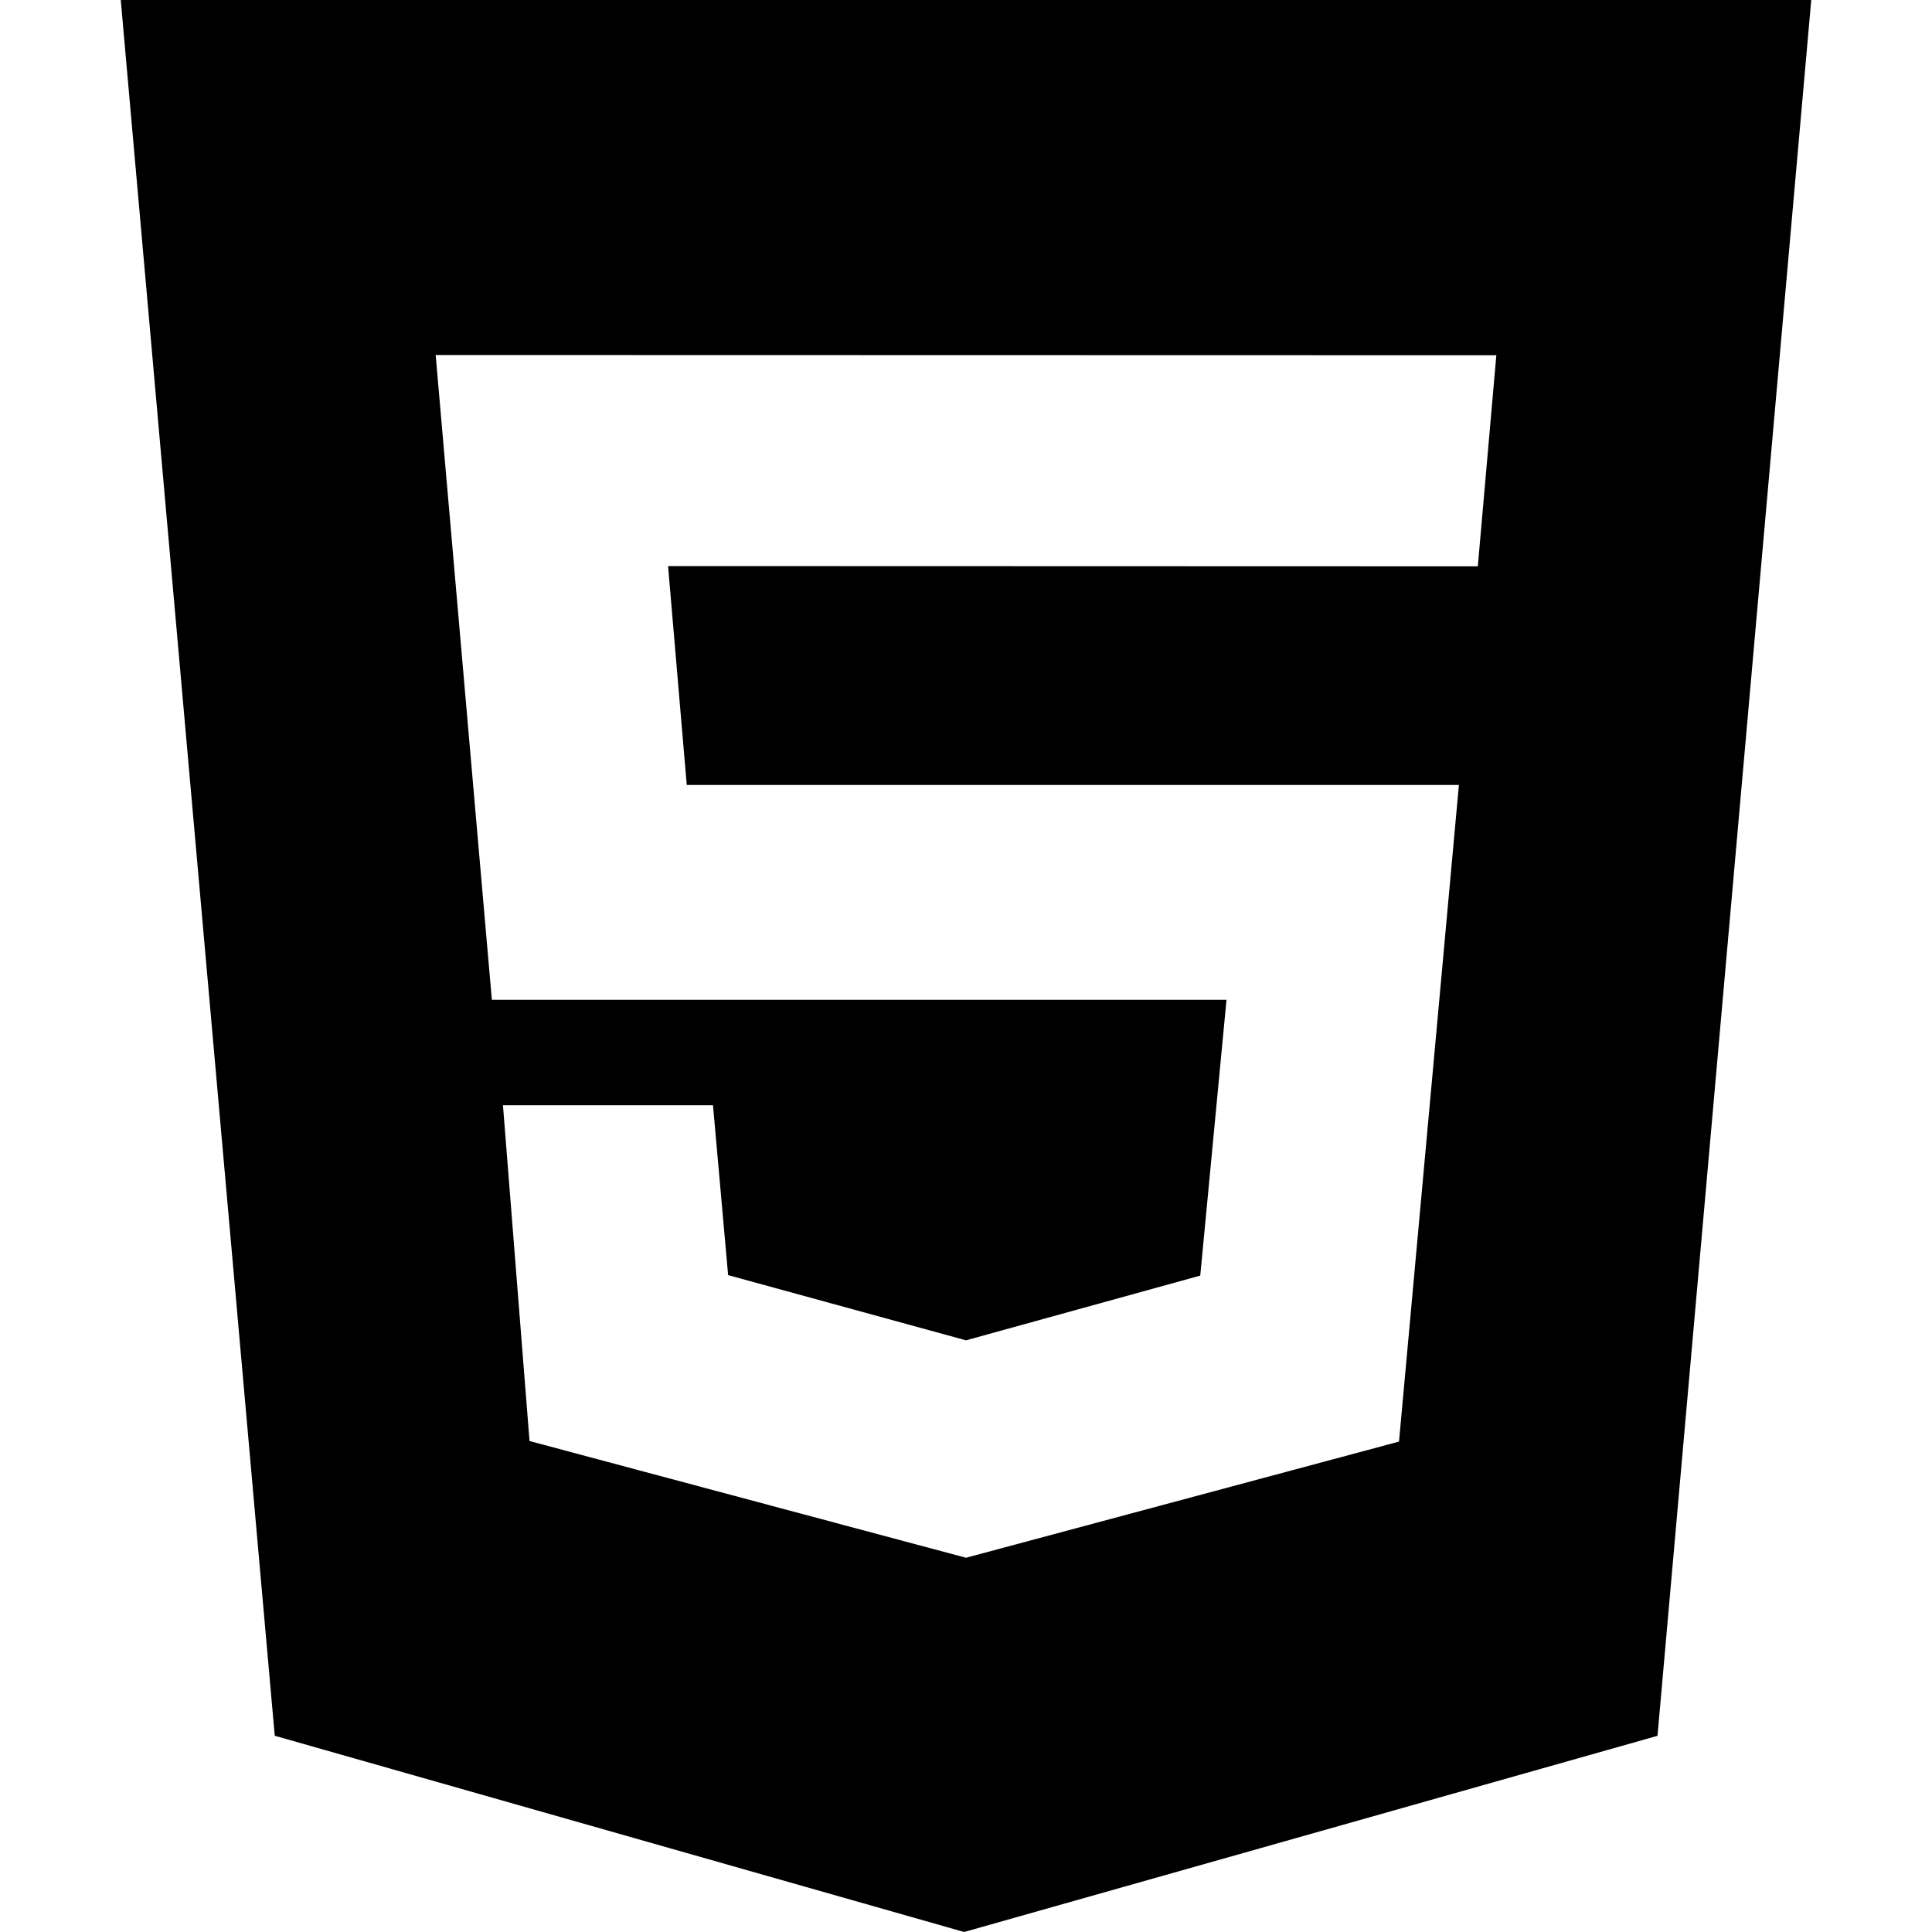
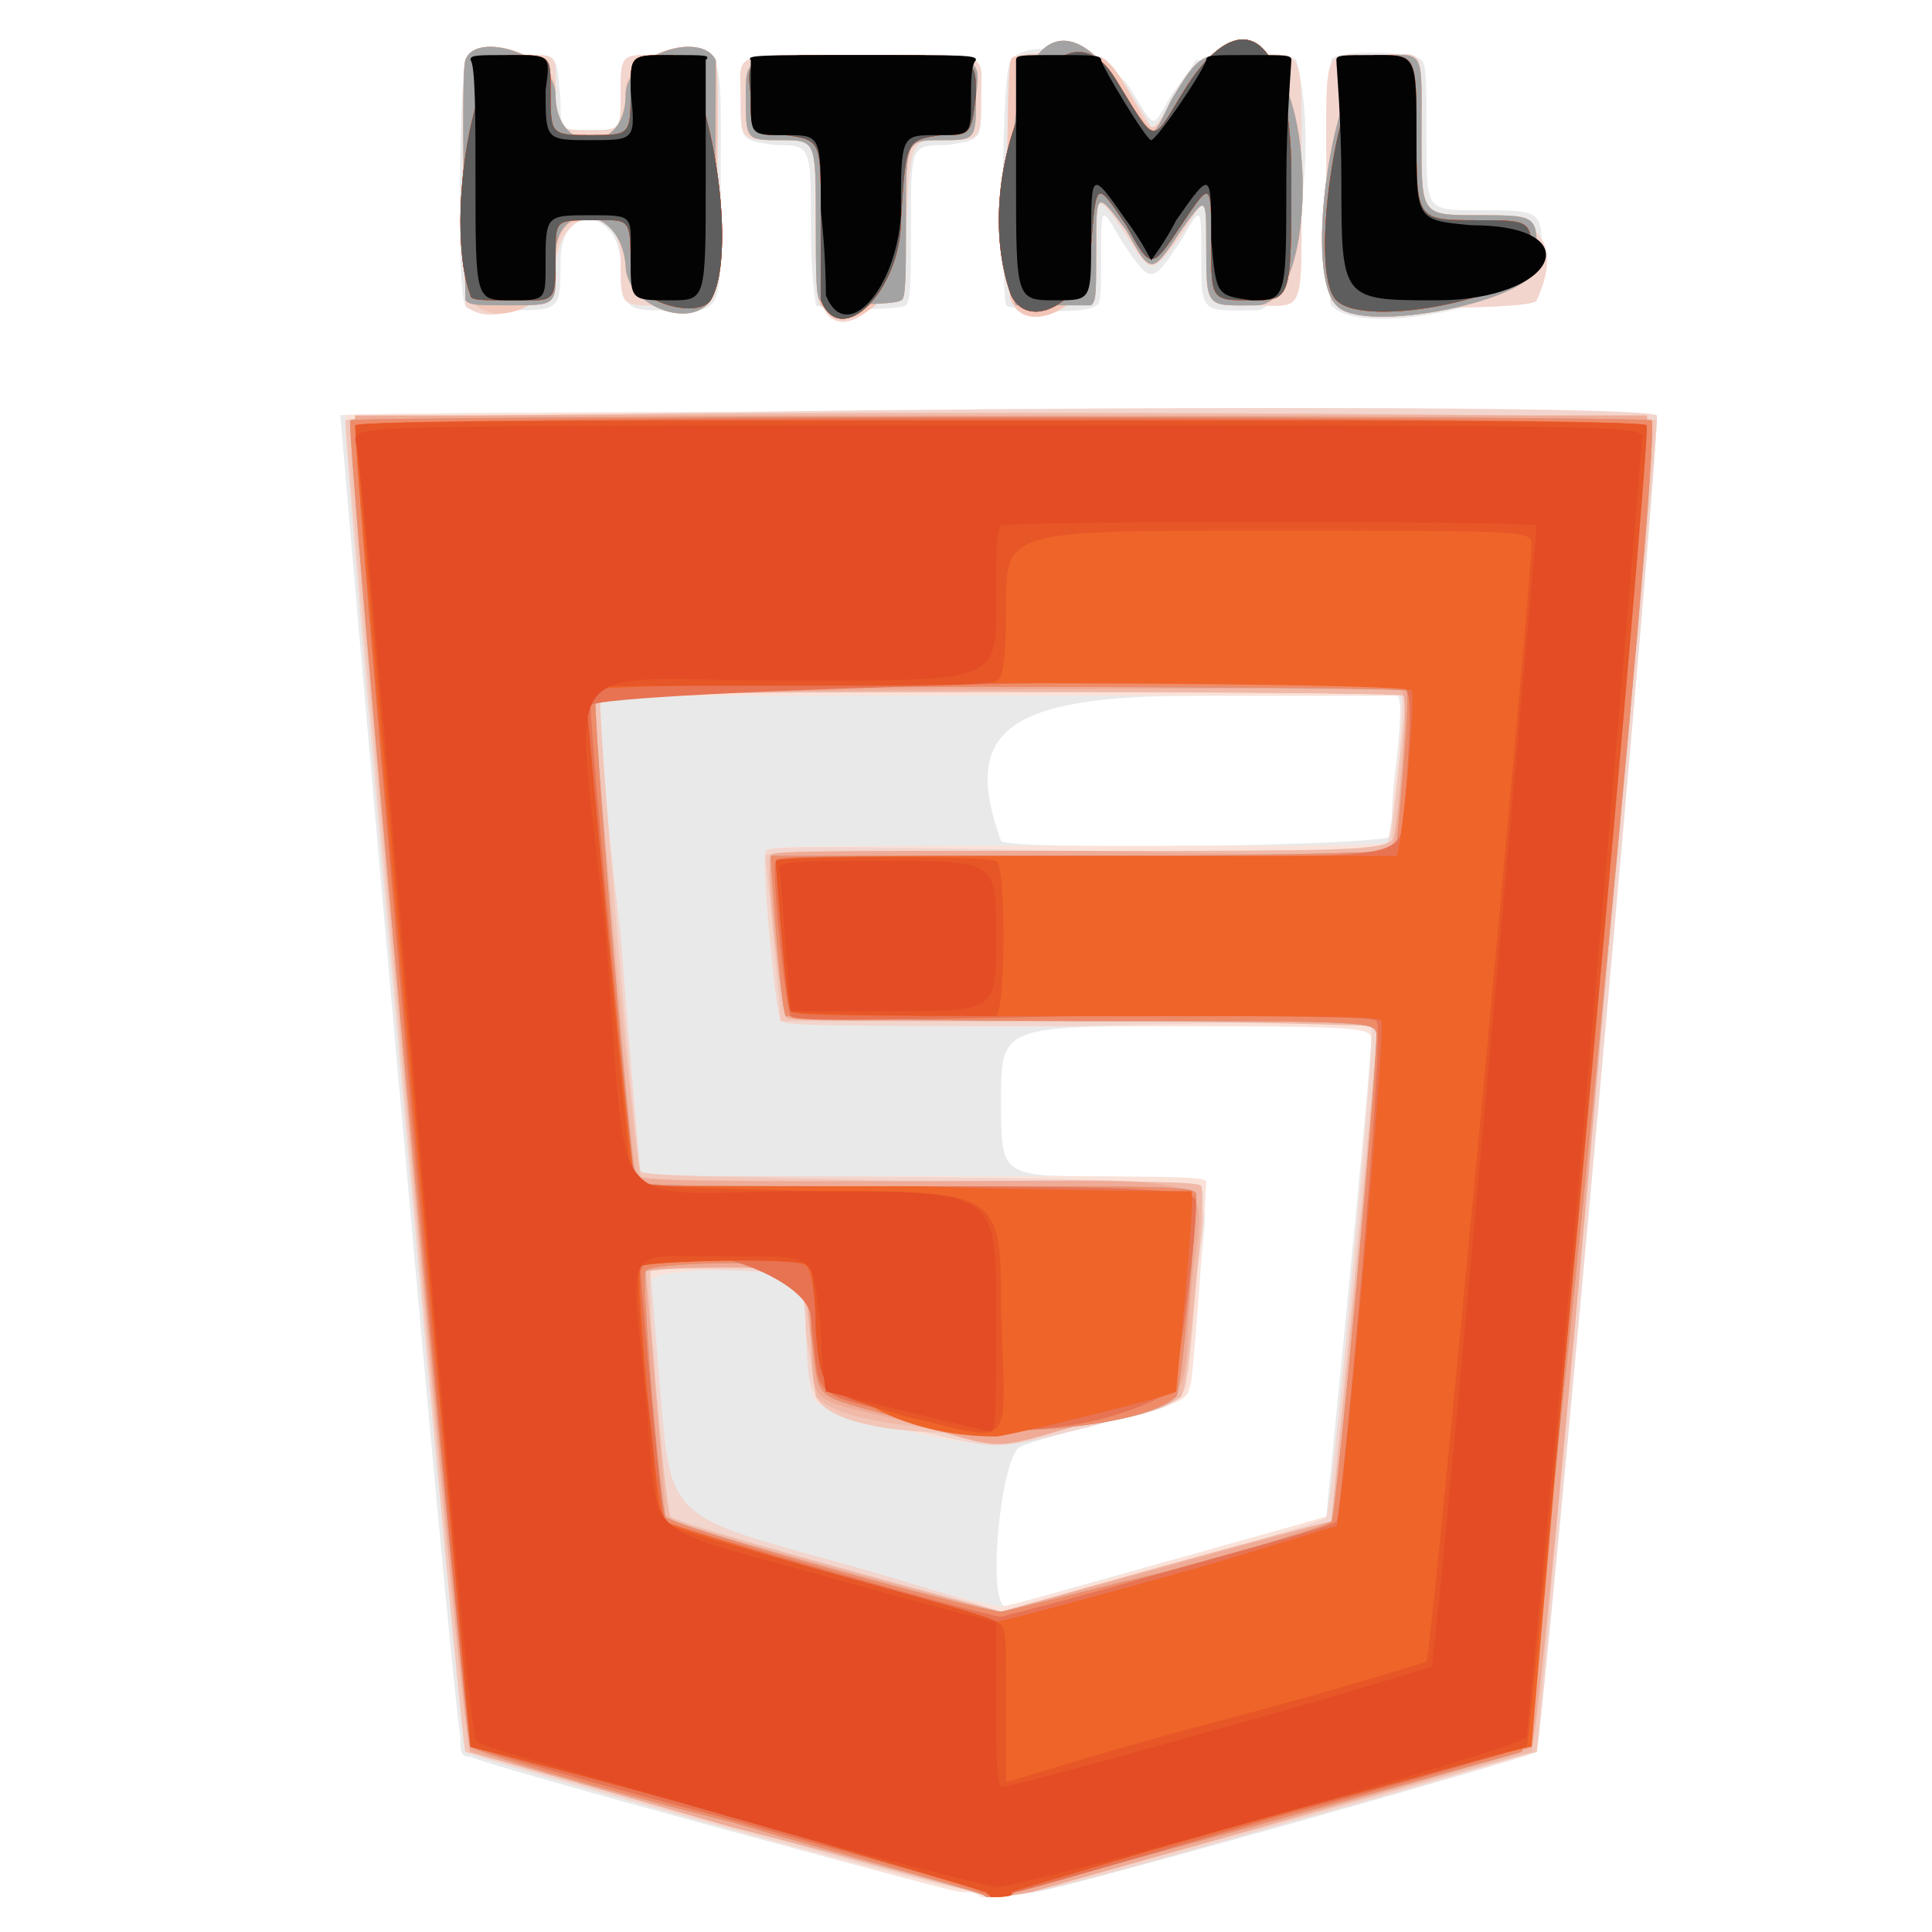
- <svg xmlns="http://www.w3.org/2000/svg" viewBox="0 0 24 24" fill="currentColor">
-   <path d="M1.5 0h21l-1.91 21.563L11.977 24l-8.564-2.438L1.5 0zm7.031 9.75l-.232-2.718 10.059.003.23-2.622L5.412 4.41l.698 8.01h9.126l-.326 3.426-2.91.804-2.955-.81-.188-2.11H6.248l.33 4.171L12 19.351l5.379-1.443.744-8.157H8.531z" />
+ <svg xmlns="http://www.w3.org/2000/svg" width="32" height="32" viewBox="0 0 3.86 3.86">
+   <g fill-rule="nonzero">
+     <path fill="#E9E9E9" d="M1.96 3.79c-0.01,-0.01 -0.03,-0.01 -0.04,-0.01 -0.02,0 -0.94,-0.25 -0.98,-0.27 -0.02,0 -0.02,-0.01 -0.02,-0.04 -0.02,-0.1 -0.24,-2.63 -0.24,-2.64 0.01,-0.01 2.63,-0.01 2.63,0 0.01,0.02 -0.23,2.66 -0.24,2.67 -0.01,0.01 -0.93,0.27 -1,0.28 -0.07,0.01 -0.1,0.01 -0.11,0.01l0 0zm0.37 -0.67c0.17,-0.04 0.32,-0.09 0.32,-0.09 0,-0.01 0.09,-0.9 0.09,-0.96 0,-0.02 0,-0.02 -0.37,-0.02 -0.37,0 -0.37,0 -0.37,0.15 0,0.15 0,0.15 0.2,0.15 0.24,0.01 0.22,-0.02 0.19,0.25 -0.02,0.22 0,0.2 -0.18,0.24 -0.07,0.02 -0.15,0.04 -0.17,0.05 -0.04,0.01 -0.07,0.32 -0.03,0.32 0,0 0.14,-0.04 0.32,-0.09l0 0zm0.45 -1.45c0,-0.01 0,-0.08 0.01,-0.15 0.01,-0.09 0.01,-0.13 0,-0.13 0,0 -0.18,0 -0.4,0 -0.38,0 -0.47,0.07 -0.39,0.29 0.01,0.02 0.78,0.01 0.78,-0.01zm-1.85 -1.06c-0.02,-0.03 -0.01,-0.48 0,-0.49 0.01,-0.01 0.03,-0.01 0.09,-0.01 0.1,0 0.09,-0.01 0.1,0.09 0,0.06 0,0.06 0.06,0.06 0.06,0 0.06,0 0.06,-0.06 0,-0.1 0,-0.09 0.09,-0.09 0.12,0 0.11,-0.03 0.11,0.25 0,0.28 0.01,0.26 -0.11,0.26 -0.08,0 -0.08,0 -0.09,-0.09 0,-0.11 -0.12,-0.13 -0.12,-0.01 0,0.1 0,0.1 -0.1,0.1 -0.08,0 -0.09,0 -0.09,-0.01l0 0zm0.7 0c0,-0.01 -0.01,-0.05 -0.01,-0.16 0,-0.16 0,-0.16 -0.07,-0.16 -0.07,-0.01 -0.07,-0.01 -0.07,-0.08 0,-0.11 -0.03,-0.1 0.24,-0.1 0.27,0 0.24,-0.01 0.24,0.1 0,0.07 0,0.07 -0.07,0.08 -0.07,0 -0.07,0 -0.07,0.16 0,0.11 0,0.15 -0.01,0.16 -0.01,0.01 -0.16,0.01 -0.18,0zm0.38 0c-0.01,-0.03 -0.01,-0.48 0.01,-0.49 0.04,-0.05 0.2,-0.01 0.24,0.06 0.05,0.08 0.04,0.08 0.08,0.01 0.03,-0.04 0.05,-0.07 0.05,-0.07 0.01,0 0.01,0 0.01,0 0,-0.02 0.19,-0.01 0.19,0 0.05,0.19 -0.01,0.5 -0.08,0.5 -0.11,0 -0.11,0.01 -0.11,-0.11 0,-0.1 0,-0.1 -0.04,-0.03 -0.06,0.09 -0.06,0.09 -0.12,0 -0.04,-0.07 -0.04,-0.07 -0.04,0.03 0,0.07 0,0.1 -0.01,0.1 -0.02,0.02 -0.17,0.01 -0.18,0l0 0zm0.65 0c-0.01,0 -0.01,-0.47 0,-0.49 0,-0.02 0.16,-0.02 0.18,0 0.01,0.01 0.01,0.04 0.01,0.16 0,0.14 0,0.14 0.1,0.14 0.14,0 0.13,0 0.13,0.11 -0.01,0.07 -0.36,0.15 -0.42,0.08l0 0z" />
+     <path fill="#FAE2D9" d="M1.96 3.79c-0.01,-0.01 -0.02,-0.01 -0.04,-0.01 -0.03,0 -0.98,-0.27 -0.99,-0.28 -0.01,-0.01 -0.25,-2.66 -0.24,-2.67 0.01,-0.01 2.61,-0.01 2.62,0 0.01,0.01 -0.23,2.66 -0.24,2.67 -0.01,0.01 -0.96,0.27 -1.01,0.28 -0.06,0.01 -0.09,0.01 -0.1,0.01l0 0zm0.37 -0.67c0.18,-0.05 0.32,-0.09 0.32,-0.09 0.01,0 0.09,-0.91 0.09,-0.95 0,-0.03 0,-0.03 -0.59,-0.03 -0.46,0 -0.58,0 -0.59,-0.01 -0.01,-0.01 -0.04,-0.32 -0.03,-0.34 0,-0.01 0.07,-0.01 0.62,-0.01 0.5,0 0.63,0 0.63,-0.01 0,0 0,-0.07 0.01,-0.14 0.01,-0.08 0.01,-0.14 0.01,-0.15 0,0 -1.61,0 -1.61,0 0,0 0.02,0.22 0.05,0.48 0.02,0.26 0.04,0.47 0.04,0.48 0,0 0.25,0 0.56,0 0.51,0 0.56,0 0.57,0.01 0,0.02 -0.02,0.32 -0.03,0.4 -0.01,0.04 0,0.04 -0.21,0.09 -0.18,0.05 -0.24,0.05 -0.52,-0.04 -0.03,-0.01 -0.03,-0.01 -0.04,-0.14 0,-0.05 -0.01,-0.1 -0.01,-0.11 -0.01,-0.03 -0.3,-0.03 -0.3,0 0,0.07 0.04,0.46 0.05,0.47 0.01,0.01 0.62,0.18 0.65,0.18 0.01,0 0.16,-0.04 0.33,-0.09l0 0zm-1.4 -2.51c0,-0.01 -0.01,-0.47 0,-0.49 0,-0.01 0.02,-0.01 0.09,-0.01 0.1,0 0.09,-0.01 0.09,0.08 0,0.07 0,0.07 0.07,0.07 0.06,0 0.06,0 0.06,-0.07 0,-0.09 0,-0.08 0.1,-0.08 0.1,0 0.09,-0.03 0.09,0.26 0,0.24 0,0.24 -0.09,0.24 -0.1,0 -0.1,0.01 -0.1,-0.09 0,-0.12 -0.12,-0.11 -0.13,0.01 0,0.07 -0.13,0.13 -0.18,0.08l0 0zm0.71 -0.01c-0.01,0 -0.01,-0.08 -0.01,-0.16 0,-0.16 0,-0.16 -0.07,-0.16 -0.08,0 -0.08,0 -0.08,-0.08 0,-0.1 -0.03,-0.09 0.24,-0.09 0.27,0 0.24,-0.01 0.24,0.09 0,0.08 0,0.08 -0.08,0.08 -0.06,0 -0.06,0 -0.07,0.17 0,0.14 -0.14,0.26 -0.17,0.15l0 0zm0.38 0c-0.01,-0.01 -0.01,-0.47 0,-0.48 0,-0.02 0.17,-0.02 0.19,0 0,0 0.03,0.03 0.05,0.07 0.02,0.03 0.04,0.06 0.04,0.07 0,0 0.03,-0.03 0.05,-0.07 0.05,-0.08 0.05,-0.08 0.15,-0.08 0.11,0 0.1,-0.03 0.1,0.25 0,0.28 0.01,0.25 -0.1,0.25 -0.09,0 -0.09,0 -0.09,-0.1 0,-0.13 0,-0.12 -0.05,-0.04 -0.06,0.08 -0.06,0.08 -0.11,0 -0.06,-0.09 -0.06,-0.09 -0.06,0.04 0,0.09 -0.14,0.17 -0.17,0.09l0 0zm0.64 0c0,-0.01 -0.01,-0.11 -0.01,-0.24 0,-0.28 -0.01,-0.25 0.1,-0.25 0.1,0 0.09,-0.03 0.09,0.16 0,0.16 0,0.16 0.11,0.16 0.13,0 0.17,0.06 0.12,0.17 0,0.02 -0.41,0.02 -0.41,0l0 0z" />
+     <path fill="#F2D5CD" d="M1.95 3.78c-0.13,-0.02 -1.01,-0.27 -1.02,-0.28 -0.01,-0.01 -0.24,-2.56 -0.24,-2.65 0,-0.03 2.59,-0.05 2.62,-0.02 0.01,0.01 -0.23,2.65 -0.24,2.67 -0.01,0 -0.23,0.07 -0.49,0.14 -0.56,0.16 -0.57,0.16 -0.63,0.14zm0.38 -0.65c0.17,-0.05 0.32,-0.09 0.32,-0.1 0.01,-0.01 0.1,-0.97 0.09,-0.98 0,-0.01 -0.16,-0.01 -0.59,0 -0.47,0 -0.58,0 -0.59,-0.01 -0.01,-0.01 -0.04,-0.33 -0.03,-0.34 0.01,-0.01 0.11,-0.01 0.62,0 0.52,0 0.62,0 0.62,-0.01 0.01,-0.01 0.04,-0.28 0.03,-0.3 0,-0.01 -1.59,-0.01 -1.61,0 0,0 0.02,0.22 0.05,0.48 0.02,0.26 0.04,0.48 0.04,0.48 0,0 0.12,0 0.26,0 0.44,0 0.86,0.01 0.86,0.02 0.01,0.01 0,0.09 -0.01,0.19 -0.01,0.1 -0.02,0.19 -0.02,0.2 0,0.03 -0.01,0.04 -0.19,0.09 -0.21,0.05 -0.17,0.05 -0.38,0 -0.2,-0.06 -0.18,-0.04 -0.19,-0.18 0,-0.06 -0.01,-0.11 -0.01,-0.12 -0.01,-0.01 -0.29,-0.02 -0.3,-0.01 0,0.01 0.01,0.12 0.02,0.25 0.02,0.24 0.02,0.24 0.35,0.33 0.18,0.05 0.33,0.1 0.33,0.1 0.01,0 0.15,-0.04 0.33,-0.09l0 0zm-1.4 -2.52c0,-0.01 -0.01,-0.47 0,-0.49 0,-0.01 0.02,-0.01 0.09,-0.01 0.1,0 0.09,-0.01 0.09,0.08 0,0.07 0,0.07 0.07,0.07 0.06,0 0.06,0 0.06,-0.07 0,-0.09 0,-0.08 0.1,-0.08 0.1,0 0.09,-0.03 0.09,0.26 0,0.24 0,0.24 -0.09,0.24 -0.1,0 -0.1,0.01 -0.1,-0.09 0,-0.12 -0.12,-0.11 -0.13,0.01 0,0.07 -0.13,0.13 -0.18,0.08l0 0zm0.71 -0.01c-0.01,0 -0.01,-0.08 -0.01,-0.16 0,-0.16 0,-0.16 -0.07,-0.16 -0.08,0 -0.08,0 -0.08,-0.08 0,-0.1 -0.03,-0.09 0.24,-0.09 0.27,0 0.24,-0.01 0.24,0.09 0,0.08 0,0.08 -0.08,0.08 -0.06,0 -0.06,0 -0.07,0.17 0,0.14 -0.14,0.26 -0.17,0.15l0 0zm0.38 0c-0.01,-0.01 -0.01,-0.47 0,-0.48 0,-0.02 0.17,-0.02 0.19,0 0,0 0.03,0.03 0.05,0.07 0.02,0.03 0.04,0.06 0.04,0.07 0,0 0.03,-0.03 0.05,-0.07 0.05,-0.08 0.05,-0.08 0.15,-0.08 0.11,0 0.1,-0.03 0.1,0.25 0,0.28 0.01,0.25 -0.1,0.25 -0.09,0 -0.09,0 -0.09,-0.1 0,-0.13 0,-0.12 -0.05,-0.04 -0.06,0.08 -0.06,0.08 -0.11,0 -0.06,-0.09 -0.06,-0.09 -0.06,0.04 0,0.09 -0.14,0.17 -0.17,0.09l0 0zm0.64 0c0,-0.01 -0.01,-0.11 -0.01,-0.24 0,-0.28 -0.01,-0.25 0.1,-0.25 0.1,0 0.09,-0.03 0.09,0.16 0,0.16 0,0.16 0.11,0.16 0.13,0 0.17,0.06 0.12,0.17 0,0.02 -0.41,0.02 -0.41,0l0 0z" />
+     <path fill="#F2C6B8" d="M1.95 3.78c-0.14,-0.03 -1.01,-0.28 -1.02,-0.28 -0.01,-0.01 -0.24,-2.65 -0.24,-2.66 0.01,-0.02 2.61,-0.02 2.62,0 0,0.01 -0.24,2.65 -0.24,2.66 -0.01,0 -0.96,0.27 -1.03,0.28 -0.05,0.01 -0.05,0.01 -0.09,0l0 0zm0.39 -0.65c0.17,-0.05 0.32,-0.09 0.32,-0.09 0,-0.01 0.09,-0.93 0.09,-0.97 0,-0.03 0,-0.03 -0.59,-0.03 -0.41,0 -0.59,0 -0.6,0 0,-0.01 -0.03,-0.32 -0.03,-0.33 0.01,-0.01 0.09,-0.01 0.63,-0.01 0.49,0 0.62,0 0.62,-0.01 0,-0.02 0.03,-0.3 0.03,-0.3 -0.01,-0.01 -1.6,-0.01 -1.61,0 -0.01,0 0.07,0.93 0.08,0.95 0,0.01 0.16,0.01 0.55,0.02 0.66,0 0.58,-0.03 0.56,0.2 -0.02,0.25 -0.02,0.23 -0.06,0.24 -0.28,0.09 -0.66,0.08 -0.7,-0.01 0,-0.01 -0.01,-0.06 -0.02,-0.13 0,-0.06 -0.01,-0.12 -0.01,-0.12 -0.01,-0.01 -0.3,-0.01 -0.3,0 -0.01,0.01 0.03,0.49 0.04,0.49 0,0.01 0.64,0.19 0.66,0.19 0.01,0 0.16,-0.04 0.34,-0.09l0 0zm-1.4 -2.53c-0.01,-0.01 -0.02,-0.46 -0.01,-0.48 0.02,-0.06 0.18,-0.01 0.18,0.06 0,0.09 -0.01,0.09 0.07,0.09 0.07,0 0.07,0 0.07,-0.09 0,-0.07 0.15,-0.12 0.18,-0.06 0.01,0.03 0,0.48 -0.01,0.48 -0.06,0.05 -0.17,0 -0.17,-0.07 -0.01,-0.12 -0.14,-0.13 -0.14,-0.01 0,0.09 -0.12,0.14 -0.17,0.08zm0.7 0.01c-0.01,-0.01 -0.01,-0.08 -0.01,-0.17 0,-0.16 0,-0.16 -0.07,-0.16 -0.07,0 -0.07,0 -0.07,-0.09 0,-0.08 0,-0.08 0.23,-0.08 0.24,0 0.24,0 0.23,0.08 0,0.09 0,0.09 -0.07,0.09 -0.07,0 -0.07,0 -0.07,0.16 0,0.15 -0.1,0.24 -0.17,0.17l0 0zm0.38 -0.01c-0.01,-0.02 -0.01,-0.46 0,-0.48 0,-0.01 0.02,-0.01 0.09,-0.01 0.1,0 0.1,-0.01 0.16,0.1 0.03,0.06 0.04,0.06 0.07,-0.01 0.06,-0.1 0.06,-0.09 0.16,-0.09 0.13,0 0.14,0.5 0.01,0.5 -0.1,0 -0.1,0.01 -0.1,-0.12 0,-0.1 0,-0.1 -0.05,-0.03 -0.06,0.09 -0.06,0.09 -0.11,0 -0.06,-0.08 -0.06,-0.08 -0.06,0.04 0,0.1 -0.13,0.18 -0.17,0.1l0 0zm0.65 0.01c-0.07,-0.07 0,-0.5 0.08,-0.5 0.1,0 0.09,-0.02 0.09,0.17 0,0.15 0,0.15 0.11,0.15 0.12,0.01 0.12,0.01 0.12,0.09 0,0.08 -0.34,0.15 -0.4,0.09l0 0z" />
+     <path fill="#F0B9A8" d="M1.96 3.78c-0.01,0 -0.25,-0.06 -0.52,-0.14 -0.27,-0.07 -0.5,-0.14 -0.5,-0.14 -0.02,-0.02 -0.25,-2.65 -0.24,-2.66 0.01,-0.02 2.59,-0.02 2.6,0 0.01,0.01 -0.23,2.64 -0.24,2.66 -0.01,0 -0.82,0.23 -1,0.28 -0.06,0.01 -0.07,0.01 -0.1,0zm0.36 -0.65c0.18,-0.05 0.33,-0.09 0.34,-0.09 0,-0.01 0.1,-0.98 0.09,-0.99 0,0 -0.27,-0.01 -0.59,-0.01 -0.46,0 -0.59,0 -0.59,-0.01 -0.01,-0.01 -0.04,-0.31 -0.03,-0.32 0,-0.01 0.1,-0.01 0.62,-0.01 0.62,0 0.62,0 0.63,-0.04 0.01,-0.13 0.02,-0.27 0.02,-0.27 -0.01,-0.01 -1.61,-0.01 -1.62,0 -0.01,0.01 0.08,0.95 0.09,0.96 0,0.01 0.22,0.01 0.56,0.01 0.44,0 0.56,0 0.56,0.01 0.01,0.02 -0.03,0.41 -0.04,0.42 -0.11,0.09 -0.65,0.09 -0.73,0 0,-0.01 -0.01,-0.06 -0.01,-0.11 -0.02,-0.17 0.01,-0.15 -0.17,-0.15 -0.09,0 -0.16,0.01 -0.16,0.01 0,0.01 0.04,0.49 0.05,0.49 0,0.01 0.15,0.05 0.33,0.1 0.18,0.05 0.33,0.09 0.33,0.09 0,0 0.14,-0.04 0.32,-0.09zm-1.39 -2.53c0,-0.02 -0.01,-0.46 0,-0.48 0.02,-0.06 0.18,-0.01 0.18,0.07 0,0.12 0.14,0.12 0.14,0 0,-0.08 0.15,-0.13 0.18,-0.07 0,0.02 0,0.47 -0.01,0.48 -0.04,0.06 -0.17,0.01 -0.17,-0.07 -0.01,-0.12 -0.14,-0.13 -0.14,-0.02 0,0.1 0.01,0.1 -0.09,0.1 -0.07,0 -0.08,0 -0.09,-0.01l0 0zm0.71 0c-0.01,0 -0.01,-0.05 -0.01,-0.16 0,-0.16 0,-0.16 -0.07,-0.16 -0.07,0 -0.07,0 -0.07,-0.09 0,-0.08 0,-0.08 0.23,-0.08 0.24,0 0.24,0 0.23,0.08 0,0.09 0,0.09 -0.07,0.09 -0.07,0 -0.07,0 -0.07,0.16 0,0.11 0,0.16 -0.01,0.16 -0.01,0.01 -0.15,0.01 -0.16,0l0 0zm0.39 0.01c-0.01,-0.01 -0.01,-0.12 -0.01,-0.25 0,-0.3 0.12,-0.37 0.24,-0.15 0.05,0.07 0.04,0.07 0.08,-0.01 0.06,-0.1 0.06,-0.09 0.16,-0.09 0.13,0 0.14,0.5 0.01,0.5 -0.1,0 -0.1,0.01 -0.1,-0.12 0,-0.1 0,-0.1 -0.05,-0.03 -0.06,0.09 -0.06,0.09 -0.11,0 -0.06,-0.08 -0.06,-0.08 -0.06,0.04 0,0.09 0,0.1 -0.01,0.11 -0.01,0 -0.15,0 -0.15,0l0 0zm0.64 0c-0.07,-0.07 0,-0.5 0.08,-0.5 0.1,0 0.09,-0.02 0.09,0.17 0,0.15 0,0.15 0.11,0.15 0.13,0 0.12,0 0.12,0.1 0,0.07 -0.35,0.14 -0.4,0.08l0 0z" />
+     <path fill="#EFAB96" d="M1.98 3.79c0,0 -0.24,-0.07 -0.52,-0.14 -0.28,-0.08 -0.52,-0.15 -0.52,-0.15 -0.02,-0.02 -0.25,-2.66 -0.23,-2.67 0.01,0 2.57,0 2.58,0 0.02,0.01 -0.21,2.65 -0.23,2.66 -0.01,0.01 -0.54,0.16 -1,0.29 -0.06,0.01 -0.07,0.01 -0.08,0.01zm0.35 -0.66c0.18,-0.05 0.33,-0.09 0.33,-0.09 0.01,-0.01 0.1,-0.99 0.09,-1 0,0 -0.17,0 -0.59,0 -0.56,0 -0.59,0 -0.59,-0.01 -0.01,-0.02 -0.04,-0.3 -0.03,-0.32 0,-0.01 0.05,-0.01 0.62,-0.01 0.54,0.01 0.61,0.01 0.62,0 0.01,-0.02 0.04,-0.31 0.02,-0.32 -0.01,-0.01 -1.61,0 -1.61,0.01 -0.01,0 0.07,0.92 0.08,0.95 0,0.02 0,0.02 0.56,0.02 0.66,0 0.57,-0.03 0.55,0.22 -0.02,0.24 0.01,0.2 -0.2,0.26 -0.21,0.06 -0.16,0.06 -0.37,0 -0.21,-0.05 -0.18,-0.03 -0.19,-0.17 -0.01,-0.07 -0.01,-0.12 -0.01,-0.13 -0.01,-0.01 -0.31,-0.01 -0.32,0 0,0 0.01,0.11 0.02,0.24 0.01,0.13 0.02,0.24 0.02,0.25 0,0 0.02,0.01 0.04,0.02 0.06,0.02 0.62,0.17 0.63,0.17 0,0 0.15,-0.04 0.33,-0.09l0 0zm-1.4 -2.53c0,-0.02 -0.01,-0.46 0,-0.48 0.02,-0.06 0.18,-0.01 0.18,0.07 0,0.12 0.14,0.12 0.14,0 0,-0.08 0.15,-0.13 0.18,-0.07 0,0.02 0,0.47 -0.01,0.48 -0.04,0.06 -0.17,0.01 -0.17,-0.07 -0.01,-0.12 -0.14,-0.13 -0.14,-0.02 0,0.1 0.01,0.1 -0.09,0.1 -0.07,0 -0.08,0 -0.09,-0.01l0 0zm0.71 0c-0.01,0 -0.01,-0.05 -0.01,-0.16 0,-0.16 0,-0.16 -0.07,-0.16 -0.07,0 -0.07,0 -0.07,-0.09 0,-0.08 0,-0.08 0.23,-0.08 0.24,0 0.24,0 0.23,0.08 0,0.09 0,0.09 -0.07,0.09 -0.07,0 -0.07,0 -0.07,0.16 0,0.11 0,0.16 -0.01,0.16 -0.01,0.01 -0.15,0.01 -0.16,0l0 0zm0.39 0.01c-0.01,-0.01 -0.01,-0.12 -0.01,-0.25 0,-0.3 0.12,-0.37 0.24,-0.15 0.05,0.07 0.04,0.07 0.08,-0.01 0.06,-0.1 0.06,-0.09 0.16,-0.09 0.13,0 0.14,0.5 0.01,0.5 -0.1,0 -0.1,0.01 -0.1,-0.12 0,-0.1 0,-0.1 -0.05,-0.03 -0.06,0.09 -0.06,0.09 -0.11,0 -0.06,-0.08 -0.06,-0.08 -0.06,0.04 0,0.09 0,0.1 -0.01,0.11 -0.01,0 -0.15,0 -0.15,0l0 0zm0.64 0c-0.07,-0.07 0,-0.5 0.08,-0.5 0.1,0 0.09,-0.02 0.09,0.17 0,0.15 0,0.15 0.11,0.15 0.13,0 0.12,0 0.12,0.1 0,0.07 -0.35,0.14 -0.4,0.08l0 0z" />
+     <path fill="#A3A3A3" d="M1.97 3.79c0,-0.01 -0.24,-0.07 -0.51,-0.15 -0.28,-0.07 -0.51,-0.14 -0.52,-0.15 -0.01,-0.01 -0.25,-2.63 -0.24,-2.65 0,-0.01 2.59,-0.01 2.6,0 0.02,0.04 -0.24,2.65 -0.26,2.66 -0.03,0.01 -1.05,0.29 -1.05,0.29 0,0 -0.01,0 -0.02,0l0 0zm0.36 -0.65c0.18,-0.05 0.32,-0.09 0.33,-0.1 0.01,-0.01 0.09,-0.88 0.09,-0.97 0,-0.03 0,-0.03 -0.59,-0.03 -0.37,0 -0.59,-0.01 -0.59,-0.01 -0.01,-0.01 -0.03,-0.31 -0.03,-0.32 0,0 0.25,0 0.62,0 0.49,0 0.62,-0.01 0.63,-0.01 0,-0.02 0.03,-0.31 0.02,-0.32 0,-0.01 -1.61,-0.01 -1.62,0 -0.01,0.01 0.07,0.96 0.08,0.98 0.01,0.01 0.13,0.01 0.57,0.01 0.55,0 0.55,0 0.55,0.02 0,0.06 -0.03,0.39 -0.04,0.4 -0.06,0.06 -0.37,0.09 -0.53,0.05 -0.21,-0.06 -0.18,-0.03 -0.2,-0.18 0,-0.06 -0.01,-0.12 -0.01,-0.13 -0.01,-0.01 -0.32,-0.01 -0.32,0.01 -0.01,0.01 0.03,0.48 0.04,0.49 0.01,0.02 0.63,0.19 0.67,0.19 0.01,0 0.16,-0.04 0.33,-0.08zm-1.4 -2.54c0,-0.02 -0.01,-0.46 0,-0.48 0.02,-0.06 0.18,-0.01 0.18,0.07 0,0.12 0.14,0.12 0.14,0 0,-0.08 0.15,-0.13 0.18,-0.07 0,0.02 0,0.47 -0.01,0.48 -0.04,0.06 -0.17,0.01 -0.17,-0.07 -0.01,-0.12 -0.14,-0.13 -0.14,-0.02 0,0.1 0.01,0.1 -0.09,0.1 -0.07,0 -0.08,0 -0.09,-0.01l0 0zm0.71 0c-0.01,0 -0.01,-0.05 -0.01,-0.16 0,-0.16 0,-0.16 -0.07,-0.16 -0.07,0 -0.07,0 -0.07,-0.09 0,-0.08 0,-0.08 0.23,-0.08 0.24,0 0.24,0 0.23,0.08 0,0.09 0,0.09 -0.07,0.09 -0.07,0 -0.07,0 -0.07,0.16 0,0.11 0,0.16 -0.01,0.16 -0.01,0.01 -0.15,0.01 -0.16,0l0 0zm0.39 0.01c-0.01,-0.01 -0.01,-0.12 -0.01,-0.25 0,-0.3 0.12,-0.37 0.24,-0.15 0.05,0.07 0.04,0.07 0.08,-0.01 0.06,-0.1 0.06,-0.09 0.16,-0.09 0.13,0 0.14,0.5 0.01,0.5 -0.1,0 -0.1,0.01 -0.1,-0.12 0,-0.1 0,-0.1 -0.05,-0.03 -0.06,0.09 -0.06,0.09 -0.11,0 -0.06,-0.08 -0.06,-0.08 -0.06,0.04 0,0.09 0,0.1 -0.01,0.11 -0.01,0 -0.15,0 -0.15,0l0 0zm0.64 0c-0.07,-0.07 0,-0.5 0.08,-0.5 0.1,0 0.09,-0.02 0.09,0.17 0,0.15 0,0.15 0.11,0.15 0.13,0 0.12,0 0.12,0.1 0,0.07 -0.35,0.14 -0.4,0.08l0 0z" />
+     <path fill="#EE8C6A" d="M1.97 3.79c0,-0.01 -0.24,-0.07 -0.51,-0.15 -0.28,-0.07 -0.51,-0.14 -0.52,-0.15 -0.01,-0.01 -0.25,-2.63 -0.24,-2.65 0,-0.01 2.59,-0.01 2.6,0 0.02,0.04 -0.24,2.65 -0.26,2.66 -0.03,0.01 -1.05,0.29 -1.05,0.29 0,0 -0.01,0 -0.02,0l0 0zm0.36 -0.65c0.18,-0.05 0.32,-0.09 0.33,-0.1 0.01,-0.01 0.09,-0.88 0.09,-0.97 0,-0.03 0,-0.03 -0.59,-0.03 -0.37,0 -0.59,-0.01 -0.59,-0.01 -0.01,-0.01 -0.03,-0.31 -0.03,-0.32 0,0 0.25,0 0.62,0 0.49,0 0.62,-0.01 0.63,-0.01 0,-0.02 0.03,-0.31 0.02,-0.32 0,-0.01 -1.61,-0.01 -1.62,0 -0.01,0.01 0.07,0.96 0.08,0.98 0.01,0.01 0.13,0.01 0.57,0.01 0.55,0 0.55,0 0.55,0.02 0,0.06 -0.03,0.39 -0.04,0.4 -0.06,0.06 -0.37,0.09 -0.53,0.05 -0.21,-0.06 -0.18,-0.03 -0.2,-0.18 0,-0.06 -0.01,-0.12 -0.01,-0.13 -0.01,-0.01 -0.32,-0.01 -0.32,0.01 -0.01,0.01 0.03,0.48 0.04,0.49 0.01,0.02 0.63,0.19 0.67,0.19 0.01,0 0.16,-0.04 0.33,-0.08zm-1.39 -2.55c-0.05,-0.13 0,-0.48 0.08,-0.48 0.08,0 0.08,0 0.08,0.07 0,0.09 0,0.09 0.08,0.09 0.08,0 0.08,0 0.08,-0.09 0,-0.07 0,-0.07 0.08,-0.07 0.07,0 0.14,0.39 0.08,0.49 -0.03,0.04 -0.16,0 -0.16,-0.06 0,-0.11 0,-0.1 -0.08,-0.1 -0.07,0 -0.07,0 -0.07,0.07 0,0.1 0,0.09 -0.09,0.09 -0.06,0 -0.08,0 -0.08,-0.01l0 0zm0.7 0.01c0,-0.01 0,-0.08 0,-0.17 0,-0.15 0,-0.15 -0.07,-0.16 -0.07,0 -0.07,0 -0.07,-0.08 -0.01,-0.08 -0.01,-0.08 0.22,-0.08 0.23,0 0.23,0 0.23,0.08 -0.01,0.08 -0.01,0.08 -0.07,0.08 -0.07,0.01 -0.07,0.01 -0.08,0.17 0,0.14 -0.12,0.26 -0.16,0.16l0 0zm0.38 -0.01c-0.09,-0.25 0.09,-0.63 0.21,-0.43 0.08,0.13 0.07,0.13 0.13,0.03 0.12,-0.2 0.22,-0.12 0.22,0.16 0,0.25 0,0.25 -0.08,0.25 -0.08,0 -0.08,0 -0.08,-0.11 0,-0.13 0,-0.13 -0.06,-0.04 -0.06,0.09 -0.06,0.09 -0.11,0 -0.06,-0.09 -0.06,-0.09 -0.07,0.04 0,0.1 -0.12,0.18 -0.16,0.1zm0.65 0.01c-0.06,-0.06 0.01,-0.49 0.08,-0.49 0.08,0 0.08,0 0.08,0.16 0,0.17 0,0.17 0.12,0.17 0.11,0 0.11,0 0.11,0.08 0,0.07 -0.33,0.14 -0.39,0.08l0 0z" />
+     <path fill="#E77353" d="M1.98 3.79c0,0 -0.01,-0.01 -0.02,-0.01 -0.01,-0.01 -0.24,-0.07 -0.52,-0.15 -0.27,-0.07 -0.5,-0.14 -0.5,-0.14 -0.01,-0.01 -0.24,-2.63 -0.23,-2.64 0,-0.02 2.58,-0.02 2.58,0 0.01,0.02 -0.23,2.63 -0.24,2.64 0,0 -0.23,0.07 -0.5,0.14 -0.27,0.08 -0.51,0.15 -0.52,0.15 -0.02,0.01 -0.03,0.01 -0.03,0.01 0,0 -0.01,0 -0.02,0l0 0zm0.35 -0.65c0.18,-0.05 0.33,-0.09 0.34,-0.1 0.01,-0.01 0.1,-1 0.08,-1 0,-0.01 -0.21,-0.01 -0.59,-0.01 -0.46,0.01 -0.58,0.01 -0.58,0 -0.01,-0.01 -0.04,-0.3 -0.03,-0.31 0,-0.01 0.06,-0.01 0.61,-0.01 0.72,0 0.63,0.02 0.65,-0.14 0.01,-0.17 0.01,-0.19 -0.01,-0.2 -0.08,-0.03 -1.62,0.01 -1.62,0.04 0,0.06 0.08,0.94 0.09,0.95 0,0.01 0.07,0.01 0.27,0.01 0.66,0 0.85,0 0.85,0.03 0,0.08 -0.04,0.38 -0.05,0.38 -0.14,0.08 -0.35,0.1 -0.52,0.05 -0.21,-0.05 -0.18,-0.03 -0.2,-0.2 -0.01,-0.09 -0.31,-0.18 -0.34,-0.09 0,0.01 0.04,0.49 0.05,0.5 0.01,0.01 0.64,0.19 0.67,0.19 0,0 0.16,-0.04 0.33,-0.09l0 0zm-1.39 -2.55c-0.05,-0.13 0,-0.48 0.08,-0.48 0.08,0 0.08,0 0.08,0.07 0,0.09 0,0.09 0.08,0.09 0.08,0 0.08,0 0.08,-0.09 0,-0.07 0,-0.07 0.08,-0.07 0.07,0 0.14,0.39 0.08,0.49 -0.03,0.04 -0.16,0 -0.16,-0.06 0,-0.11 0,-0.1 -0.08,-0.1 -0.07,0 -0.07,0 -0.07,0.07 0,0.1 0,0.09 -0.09,0.09 -0.06,0 -0.08,0 -0.08,-0.01l0 0zm0.7 0.01c0,-0.01 0,-0.08 0,-0.17 0,-0.15 0,-0.15 -0.07,-0.16 -0.07,0 -0.07,0 -0.07,-0.08 -0.01,-0.08 -0.01,-0.08 0.22,-0.08 0.23,0 0.23,0 0.23,0.08 -0.01,0.08 -0.01,0.08 -0.07,0.08 -0.07,0.01 -0.07,0.01 -0.08,0.17 0,0.14 -0.12,0.26 -0.16,0.16l0 0zm0.38 -0.01c-0.09,-0.25 0.09,-0.63 0.21,-0.43 0.08,0.13 0.07,0.13 0.13,0.03 0.12,-0.2 0.22,-0.12 0.22,0.16 0,0.25 0,0.25 -0.08,0.25 -0.08,0 -0.08,0 -0.08,-0.11 0,-0.13 0,-0.13 -0.06,-0.04 -0.06,0.09 -0.06,0.09 -0.11,0 -0.06,-0.09 -0.06,-0.09 -0.07,0.04 0,0.1 -0.12,0.18 -0.16,0.1zm0.65 0.01c-0.06,-0.06 0.01,-0.49 0.08,-0.49 0.08,0 0.08,0 0.08,0.16 0,0.17 0,0.17 0.12,0.17 0.11,0 0.11,0 0.11,0.08 0,0.07 -0.33,0.14 -0.39,0.08l0 0z" />
+     <path fill="#EF6428" d="M1.98 3.79c0,0 -0.01,-0.01 -0.01,-0.01 0,0 -0.23,-0.07 -0.51,-0.15 -0.28,-0.08 -0.52,-0.14 -0.52,-0.14 0,-0.01 -0.24,-2.64 -0.23,-2.64 0,-0.01 0.58,-0.01 1.29,-0.01 0.71,0 1.29,0 1.29,0.01 0,0 -0.23,2.63 -0.23,2.64 -0.01,0 -0.24,0.06 -0.52,0.14 -0.29,0.08 -0.52,0.15 -0.52,0.15 0.01,0.01 -0.02,0.01 -0.04,0.01zm0.35 -0.64c0.18,-0.05 0.33,-0.1 0.34,-0.1 0.01,-0.01 0.1,-0.99 0.09,-1.01 0,-0.01 -0.11,-0.01 -0.59,-0.01 -0.46,0 -0.59,0 -0.59,-0.01 -0.01,-0.01 -0.03,-0.3 -0.03,-0.3 0,-0.01 0.28,-0.01 0.62,-0.01 0.34,0 0.62,0 0.62,0 0.01,-0.01 0.04,-0.32 0.03,-0.33 0,-0.02 -1.64,-0.02 -1.65,0 0,0.02 0.09,0.98 0.1,0.99 0,0 0.25,0 0.56,0 0.3,0.01 0.55,0.01 0.55,0.01 0.01,0.01 -0.03,0.39 -0.03,0.4 -0.01,0.01 -0.34,0.09 -0.36,0.09 -0.19,0 -0.35,-0.09 -0.36,-0.21 0,-0.07 -0.01,-0.13 -0.02,-0.13 0,-0.02 -0.32,-0.01 -0.33,0 -0.01,0.01 0.03,0.5 0.05,0.51 0,0.01 0.63,0.19 0.66,0.2 0.01,0 0.16,-0.04 0.34,-0.09l0 0zm-1.39 -2.56c-0.05,-0.13 0,-0.48 0.08,-0.48 0.08,0 0.08,0 0.08,0.07 0,0.09 0,0.09 0.08,0.09 0.08,0 0.08,0 0.08,-0.09 0,-0.07 0,-0.07 0.08,-0.07 0.07,0 0.14,0.39 0.08,0.49 -0.03,0.04 -0.16,0 -0.16,-0.06 0,-0.11 0,-0.1 -0.08,-0.1 -0.07,0 -0.07,0 -0.07,0.07 0,0.1 0,0.09 -0.09,0.09 -0.06,0 -0.08,0 -0.08,-0.01l0 0zm0.7 0.01c0,-0.01 0,-0.08 0,-0.17 0,-0.15 0,-0.15 -0.07,-0.16 -0.07,0 -0.07,0 -0.07,-0.08 -0.01,-0.08 -0.01,-0.08 0.22,-0.08 0.23,0 0.23,0 0.23,0.08 -0.01,0.08 -0.01,0.08 -0.07,0.08 -0.07,0.01 -0.07,0.01 -0.08,0.17 0,0.14 -0.12,0.26 -0.16,0.16l0 0zm0.38 -0.01c-0.09,-0.25 0.09,-0.63 0.21,-0.43 0.08,0.13 0.07,0.13 0.13,0.03 0.12,-0.2 0.22,-0.12 0.22,0.16 0,0.25 0,0.25 -0.08,0.25 -0.08,0 -0.08,0 -0.08,-0.11 0,-0.13 0,-0.13 -0.06,-0.04 -0.06,0.09 -0.06,0.09 -0.11,0 -0.06,-0.09 -0.06,-0.09 -0.07,0.04 0,0.1 -0.12,0.18 -0.16,0.1zm0.65 0.01c-0.06,-0.06 0.01,-0.49 0.08,-0.49 0.08,0 0.08,0 0.08,0.16 0,0.17 0,0.17 0.12,0.17 0.11,0 0.11,0 0.11,0.08 0,0.07 -0.33,0.14 -0.39,0.08l0 0z" />
+     <path fill="#E75627" d="M1.98 3.79c0,0 -0.01,-0.01 -0.01,-0.01 0,0 -0.23,-0.07 -0.51,-0.15 -0.28,-0.08 -0.52,-0.14 -0.52,-0.14 0,-0.01 -0.23,-2.64 -0.23,-2.64 0,-0.01 0.58,-0.01 1.29,-0.01 0.71,0 1.29,0 1.29,0.01 0.01,0.01 -0.23,2.63 -0.24,2.64 -0.01,0 -0.24,0.07 -0.52,0.14 -0.28,0.08 -0.51,0.15 -0.51,0.15 0.01,0.01 -0.02,0.01 -0.04,0.01l0 0zm0.45 -0.35c0.23,-0.06 0.42,-0.12 0.42,-0.12 0.01,-0.01 0.21,-2.16 0.21,-2.23 0,-0.03 0,-0.03 -0.53,-0.03 -0.52,0 -0.52,0 -0.52,0.15 0,0.13 -0.01,0.15 -0.02,0.15 0,0.01 -0.19,0.01 -0.41,0.01 -0.36,0 -0.4,0 -0.41,0.01 0,0.01 0.08,0.89 0.09,0.96 0,0.03 0,0.03 0.37,0.04 0.37,0 0.37,0 0.37,0.24 0.01,0.29 0.03,0.26 -0.19,0.21 -0.17,-0.05 -0.17,-0.05 -0.18,-0.17 0,-0.07 -0.01,-0.13 -0.01,-0.13 -0.01,-0.02 -0.34,-0.01 -0.34,0 -0.01,0.01 0,0.11 0.01,0.24 0.02,0.13 0.02,0.24 0.03,0.25 0,0.03 0.01,0.03 0.33,0.12 0.18,0.05 0.33,0.09 0.34,0.1 0.02,0.01 0.02,0.01 0.02,0.16 0,0.09 0,0.16 0,0.16 0.01,0 0.19,-0.06 0.42,-0.12l0 0zm-0.85 -1.42c-0.01,-0.01 -0.03,-0.3 -0.03,-0.3 0.01,-0.01 0.43,-0.01 0.44,0 0.02,0 0.02,0.3 0,0.31 -0.02,0 -0.41,0 -0.41,-0.01zm-0.64 -1.43c-0.05,-0.13 0,-0.48 0.08,-0.48 0.08,0 0.08,0 0.08,0.07 0,0.09 0,0.09 0.08,0.09 0.08,0 0.08,0 0.08,-0.09 0,-0.07 0,-0.07 0.08,-0.07 0.07,0 0.14,0.39 0.08,0.49 -0.03,0.04 -0.16,0 -0.16,-0.06 0,-0.11 0,-0.1 -0.08,-0.1 -0.07,0 -0.07,0 -0.07,0.07 0,0.1 0,0.09 -0.09,0.09 -0.06,0 -0.08,0 -0.08,-0.01l0 0zm0.7 0.01c0,-0.01 0,-0.08 0,-0.17 0,-0.15 0,-0.15 -0.07,-0.16 -0.07,0 -0.07,0 -0.07,-0.08 -0.01,-0.08 -0.01,-0.08 0.22,-0.08 0.23,0 0.23,0 0.23,0.08 -0.01,0.08 -0.01,0.08 -0.07,0.08 -0.07,0.01 -0.07,0.01 -0.08,0.17 0,0.14 -0.12,0.26 -0.16,0.16l0 0zm0.38 -0.01c-0.09,-0.25 0.09,-0.63 0.21,-0.43 0.08,0.13 0.07,0.13 0.13,0.03 0.12,-0.2 0.22,-0.12 0.22,0.16 0,0.25 0,0.25 -0.08,0.25 -0.08,0 -0.08,0 -0.08,-0.11 0,-0.13 0,-0.13 -0.06,-0.04 -0.06,0.09 -0.06,0.09 -0.11,0 -0.06,-0.09 -0.06,-0.09 -0.07,0.04 0,0.1 -0.12,0.18 -0.16,0.1zm0.65 0.01c-0.06,-0.06 0.01,-0.49 0.08,-0.49 0.08,0 0.08,0 0.08,0.16 0,0.17 0,0.17 0.12,0.17 0.11,0 0.11,0 0.11,0.08 0,0.07 -0.33,0.14 -0.39,0.08l0 0z" />
+     <path fill="#E34C25" d="M1.98 3.78c0.01,0 0.02,0 0.03,0 0.01,0 0,0 -0.01,0 -0.02,0 -0.03,0 -0.02,0zm-0.52 -0.15c-0.48,-0.14 -0.51,-0.14 -0.51,-0.16 -0.01,-0.01 -0.06,-0.59 -0.12,-1.29 -0.06,-0.7 -0.11,-1.28 -0.12,-1.3 0,-0.03 0,-0.03 1.29,-0.03 1.29,0 1.29,0 1.28,0.03 0,0.02 -0.05,0.6 -0.11,1.3 -0.06,0.7 -0.12,1.28 -0.12,1.29 0,0.02 -1,0.3 -1.06,0.3 -0.01,0 -0.25,-0.06 -0.53,-0.14l0 0zm0.99 -0.18c0.22,-0.06 0.41,-0.12 0.41,-0.12 0.01,-0.01 0.21,-2.26 0.21,-2.28 -0.01,-0.01 -1.06,-0.01 -1.07,0 -0.01,0.01 -0.01,0.05 -0.01,0.16 0,0.15 0,0.15 -0.4,0.15 -0.5,0 -0.44,-0.08 -0.38,0.51 0.05,0.59 -0.02,0.51 0.42,0.51 0.36,0 0.36,0 0.36,0.24 0,0.18 0,0.24 -0.01,0.24 -0.01,0 -0.33,-0.08 -0.33,-0.08 0,0 -0.01,-0.06 -0.01,-0.13 -0.02,-0.15 0,-0.14 -0.2,-0.14 -0.2,0 -0.18,-0.03 -0.15,0.28 0.03,0.3 -0.03,0.25 0.36,0.36 0.18,0.05 0.33,0.09 0.34,0.09 0,0.01 0,0.08 0,0.16 0,0.09 0,0.16 0.01,0.17 0,0 -0.01,0.01 0.45,-0.12zm-0.87 -1.43c0,-0.01 -0.02,-0.25 -0.02,-0.27 -0.01,-0.03 -0.01,-0.03 0.21,-0.03 0.22,0 0.22,0 0.22,0.15 0,0.15 0,0.15 -0.2,0.15 -0.12,0 -0.21,0 -0.21,0zm-0.64 -1.43c-0.05,-0.13 0,-0.48 0.08,-0.48 0.08,0 0.08,0 0.08,0.07 0,0.09 0,0.09 0.08,0.09 0.08,0 0.08,0 0.08,-0.09 0,-0.07 0,-0.07 0.08,-0.07 0.07,0 0.14,0.39 0.08,0.49 -0.03,0.04 -0.16,0 -0.16,-0.06 0,-0.11 0,-0.1 -0.08,-0.1 -0.07,0 -0.07,0 -0.07,0.07 0,0.1 0,0.09 -0.09,0.09 -0.06,0 -0.08,0 -0.08,-0.01l0 0zm0.7 0.01c0,-0.01 0,-0.08 0,-0.17 0,-0.15 0,-0.15 -0.07,-0.16 -0.07,0 -0.07,0 -0.07,-0.08 -0.01,-0.08 -0.01,-0.08 0.22,-0.08 0.23,0 0.23,0 0.23,0.08 -0.01,0.08 -0.01,0.08 -0.07,0.08 -0.07,0.01 -0.07,0.01 -0.08,0.17 0,0.14 -0.12,0.26 -0.16,0.16l0 0zm0.38 -0.01c-0.09,-0.25 0.09,-0.63 0.21,-0.43 0.08,0.13 0.07,0.13 0.13,0.03 0.12,-0.2 0.22,-0.12 0.22,0.16 0,0.25 0,0.25 -0.08,0.25 -0.08,0 -0.08,0 -0.08,-0.11 0,-0.13 0,-0.13 -0.06,-0.04 -0.06,0.09 -0.06,0.09 -0.11,0 -0.06,-0.09 -0.06,-0.09 -0.07,0.04 0,0.1 -0.12,0.18 -0.16,0.1zm0.65 0.01c-0.06,-0.06 0.01,-0.49 0.08,-0.49 0.08,0 0.08,0 0.08,0.16 0,0.17 0,0.17 0.12,0.17 0.11,0 0.11,0 0.11,0.08 0,0.07 -0.33,0.14 -0.39,0.08l0 0z" />
+     <path fill="#5E5E5E" d="M0.94 0.59c-0.05,-0.13 0,-0.48 0.08,-0.48 0.08,0 0.08,0 0.08,0.07 0,0.09 0,0.09 0.08,0.09 0.08,0 0.08,0 0.08,-0.09 0,-0.07 0,-0.07 0.08,-0.07 0.07,0 0.14,0.39 0.08,0.49 -0.03,0.04 -0.16,0 -0.16,-0.06 0,-0.11 0,-0.1 -0.08,-0.1 -0.07,0 -0.07,0 -0.07,0.07 0,0.1 0,0.09 -0.09,0.09 -0.06,0 -0.08,0 -0.08,-0.01l0 0zm0.7 0.01c0,-0.01 0,-0.08 0,-0.17 0,-0.15 0,-0.15 -0.07,-0.16 -0.07,0 -0.07,0 -0.07,-0.08 -0.01,-0.08 -0.01,-0.08 0.22,-0.08 0.23,0 0.23,0 0.23,0.08 -0.01,0.08 -0.01,0.08 -0.07,0.08 -0.07,0.01 -0.07,0.01 -0.08,0.17 0,0.14 -0.12,0.26 -0.16,0.16l0 0zm0.38 -0.01c-0.09,-0.25 0.09,-0.63 0.21,-0.43 0.08,0.13 0.07,0.13 0.13,0.03 0.12,-0.2 0.22,-0.12 0.22,0.16 0,0.25 0,0.25 -0.08,0.25 -0.08,0 -0.08,0 -0.08,-0.11 0,-0.13 0,-0.13 -0.06,-0.04 -0.06,0.09 -0.06,0.09 -0.11,0 -0.06,-0.09 -0.06,-0.09 -0.07,0.04 0,0.1 -0.12,0.18 -0.16,0.1zm0.65 0.01c-0.06,-0.06 0.01,-0.49 0.08,-0.49 0.08,0 0.08,0 0.08,0.16 0,0.17 0,0.17 0.12,0.17 0.11,0 0.11,0 0.11,0.08 0,0.07 -0.33,0.14 -0.39,0.08l0 0z" />
+     <path fill="#030303" d="M0.95 0.36c0,-0.12 0,-0.23 -0.01,-0.24 0,-0.01 0.01,-0.01 0.08,-0.01 0.08,0 0.08,0 0.07,0.07 0,0.1 0,0.1 0.09,0.1 0.09,0 0.09,0 0.08,-0.1 0,-0.07 0,-0.07 0.08,-0.07 0.07,0 0.08,0 0.07,0.01 0,0.01 0,0.12 0,0.24 0,0.24 0,0.24 -0.07,0.24 -0.08,0 -0.08,0 -0.08,-0.08 0,-0.09 0.01,-0.09 -0.08,-0.09 -0.09,0 -0.09,0 -0.09,0.1 0,0.07 0,0.07 -0.07,0.07 -0.07,0 -0.07,0 -0.07,-0.24l0 0zm0.7 0.23c0,-0.01 0,-0.08 -0.01,-0.17 0,-0.15 0,-0.15 -0.07,-0.15 -0.07,0 -0.07,0 -0.07,-0.07 0,-0.04 0,-0.07 0,-0.08 -0.01,-0.01 0.02,-0.01 0.22,-0.01 0.21,0 0.23,0 0.23,0.01 -0.01,0.01 -0.01,0.04 -0.01,0.08 0,0.07 0,0.07 -0.07,0.07 -0.07,0 -0.07,0 -0.07,0.16 -0.01,0.15 -0.11,0.26 -0.15,0.16zm0.38 -0.23c0,-0.12 0,-0.23 0,-0.24 0,-0.01 0.01,-0.01 0.08,-0.01 0.07,0 0.09,0 0.09,0.01 0,0.01 0.09,0.16 0.1,0.16 0.01,0 0.1,-0.13 0.11,-0.16 0,-0.01 0.01,-0.01 0.09,-0.01 0.07,0 0.08,0 0.08,0.01 0,0.01 -0.01,0.12 -0.01,0.24 0,0.24 0,0.24 -0.07,0.24 -0.07,-0.01 -0.07,-0.01 -0.08,-0.12 0,-0.14 0,-0.14 -0.07,-0.04 -0.02,0.04 -0.05,0.08 -0.05,0.08 0,0 -0.02,-0.04 -0.05,-0.08 -0.07,-0.1 -0.07,-0.1 -0.07,0.04 0,0.12 0,0.12 -0.07,0.12 -0.08,0 -0.08,0 -0.08,-0.24l0 0zm0.65 0c0,-0.12 -0.01,-0.23 -0.01,-0.24 0,-0.01 0.01,-0.01 0.08,-0.01 0.08,0 0.08,0 0.08,0.17 0,0.16 0,0.16 0.11,0.17 0.24,0 0.17,0.15 -0.07,0.15 -0.19,0 -0.19,0 -0.19,-0.24l0 0z" />
+   </g>
</svg>
